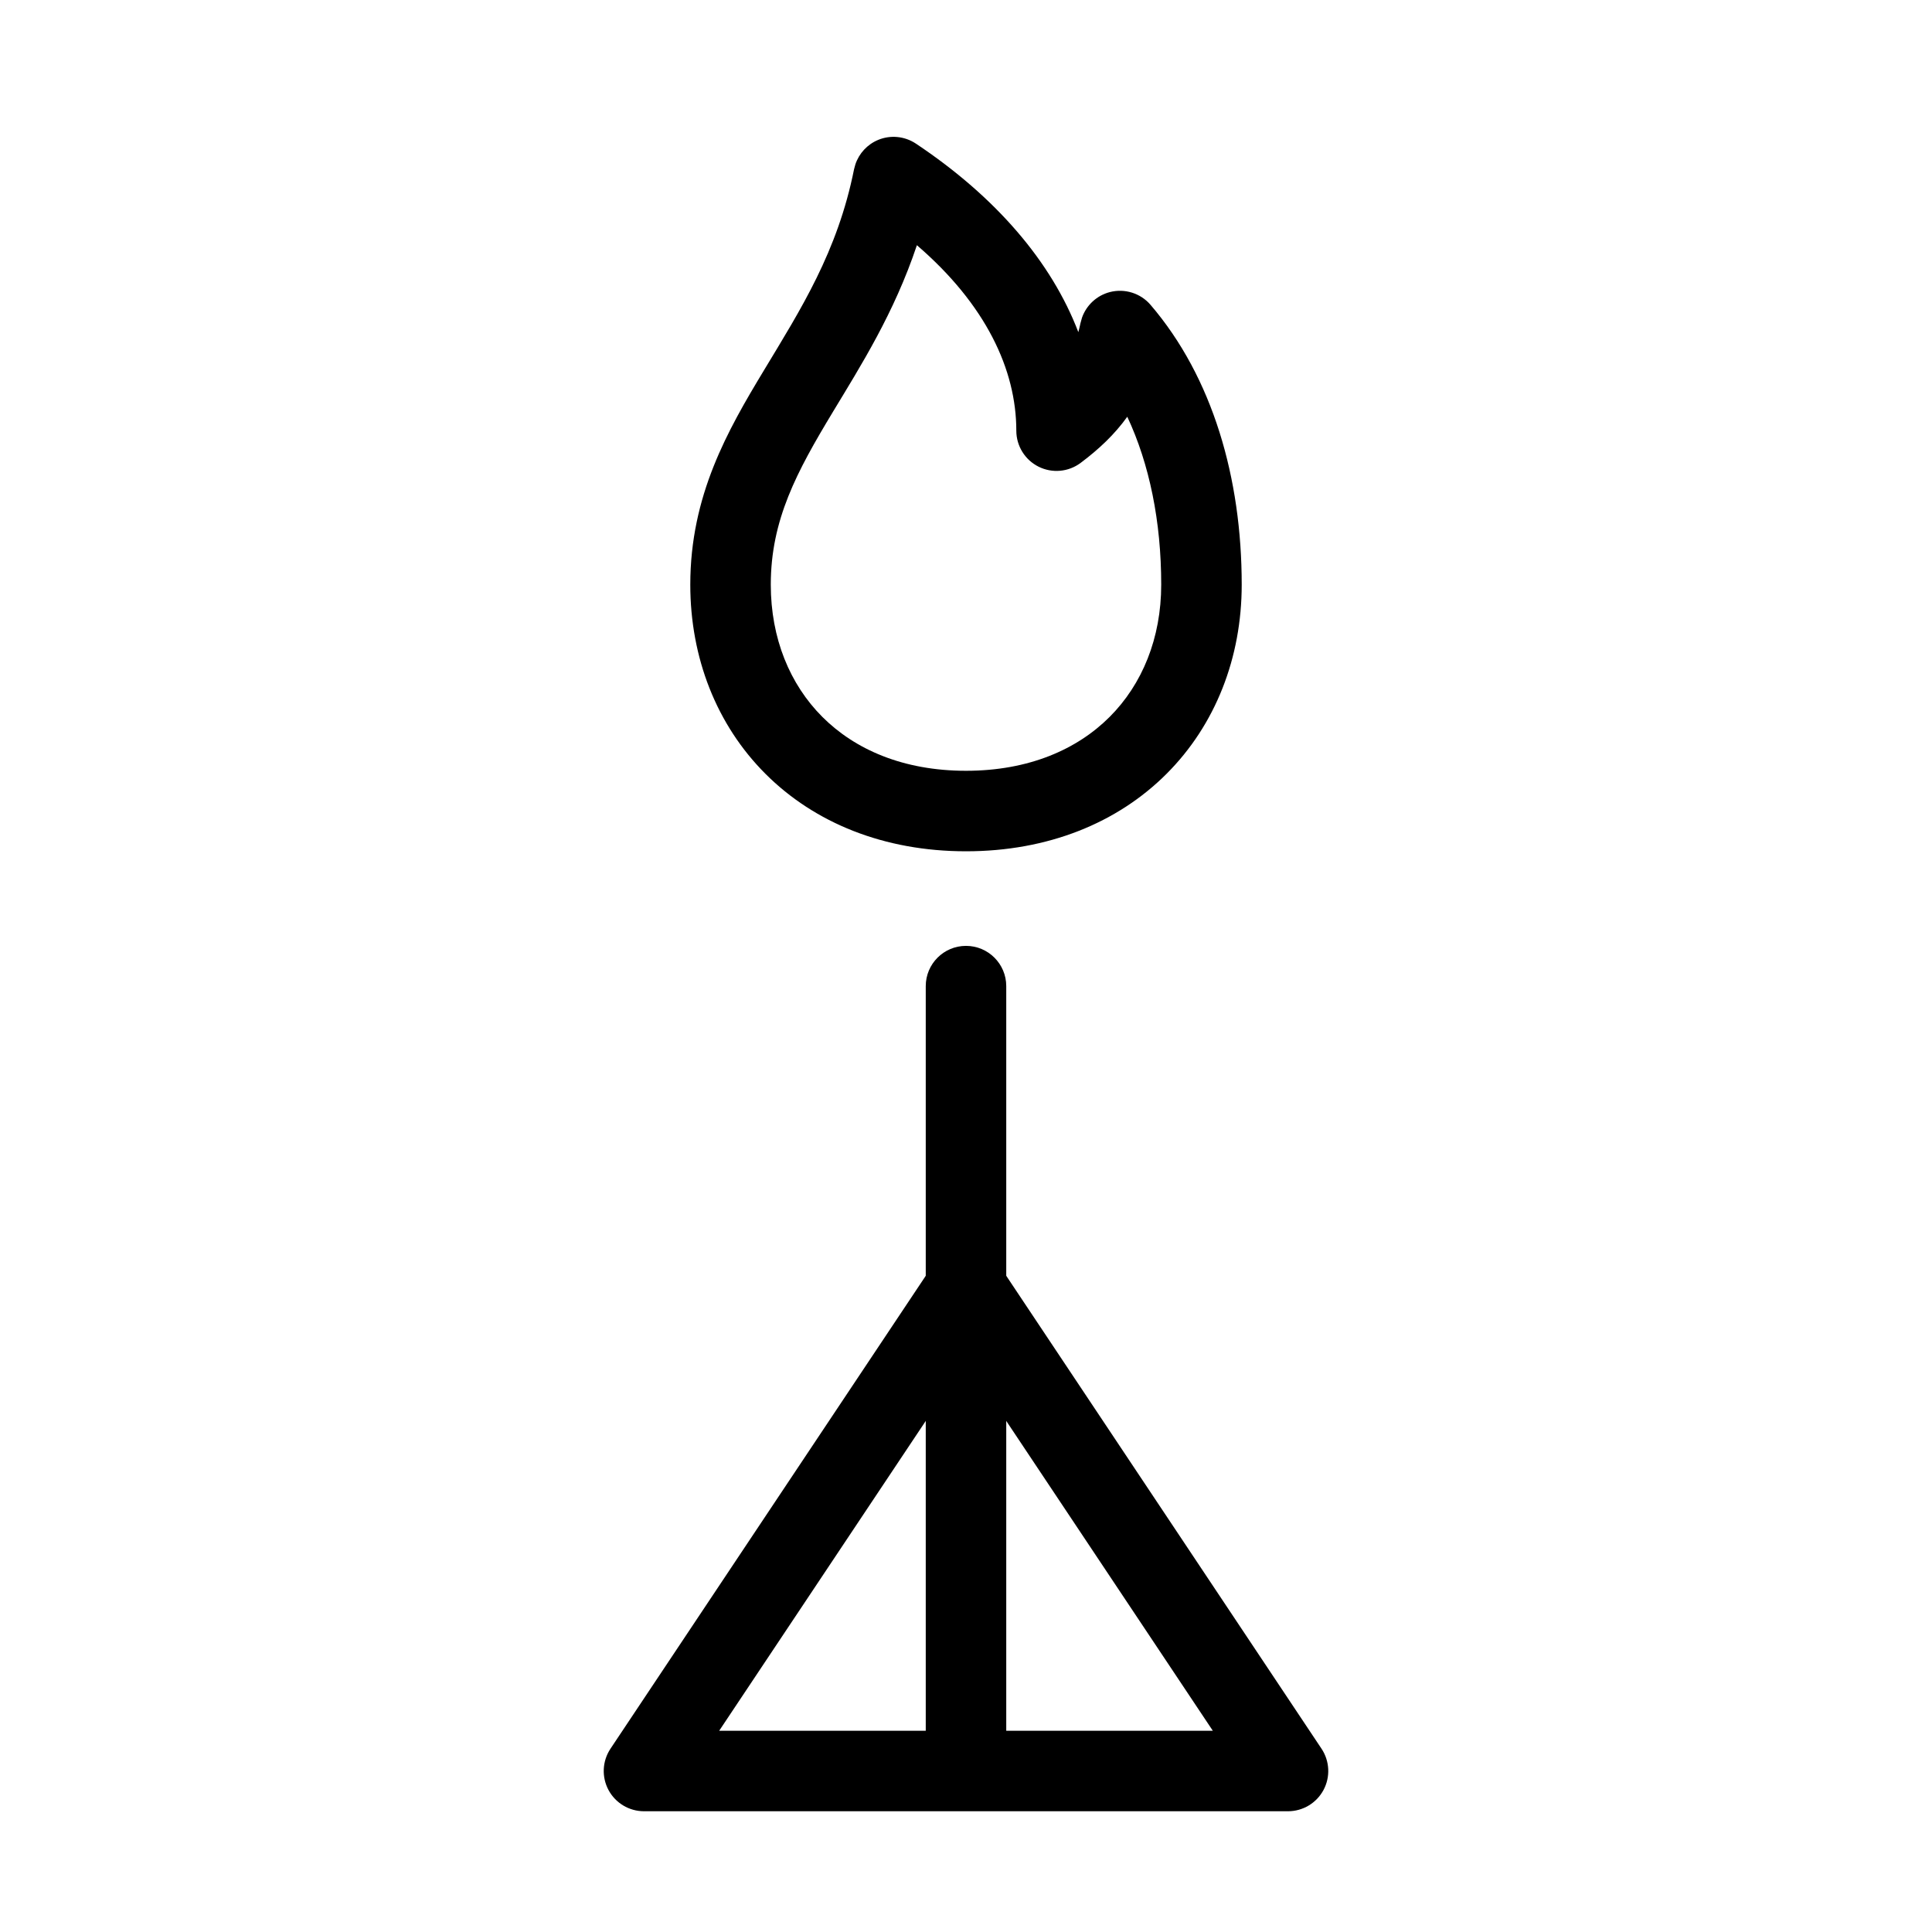
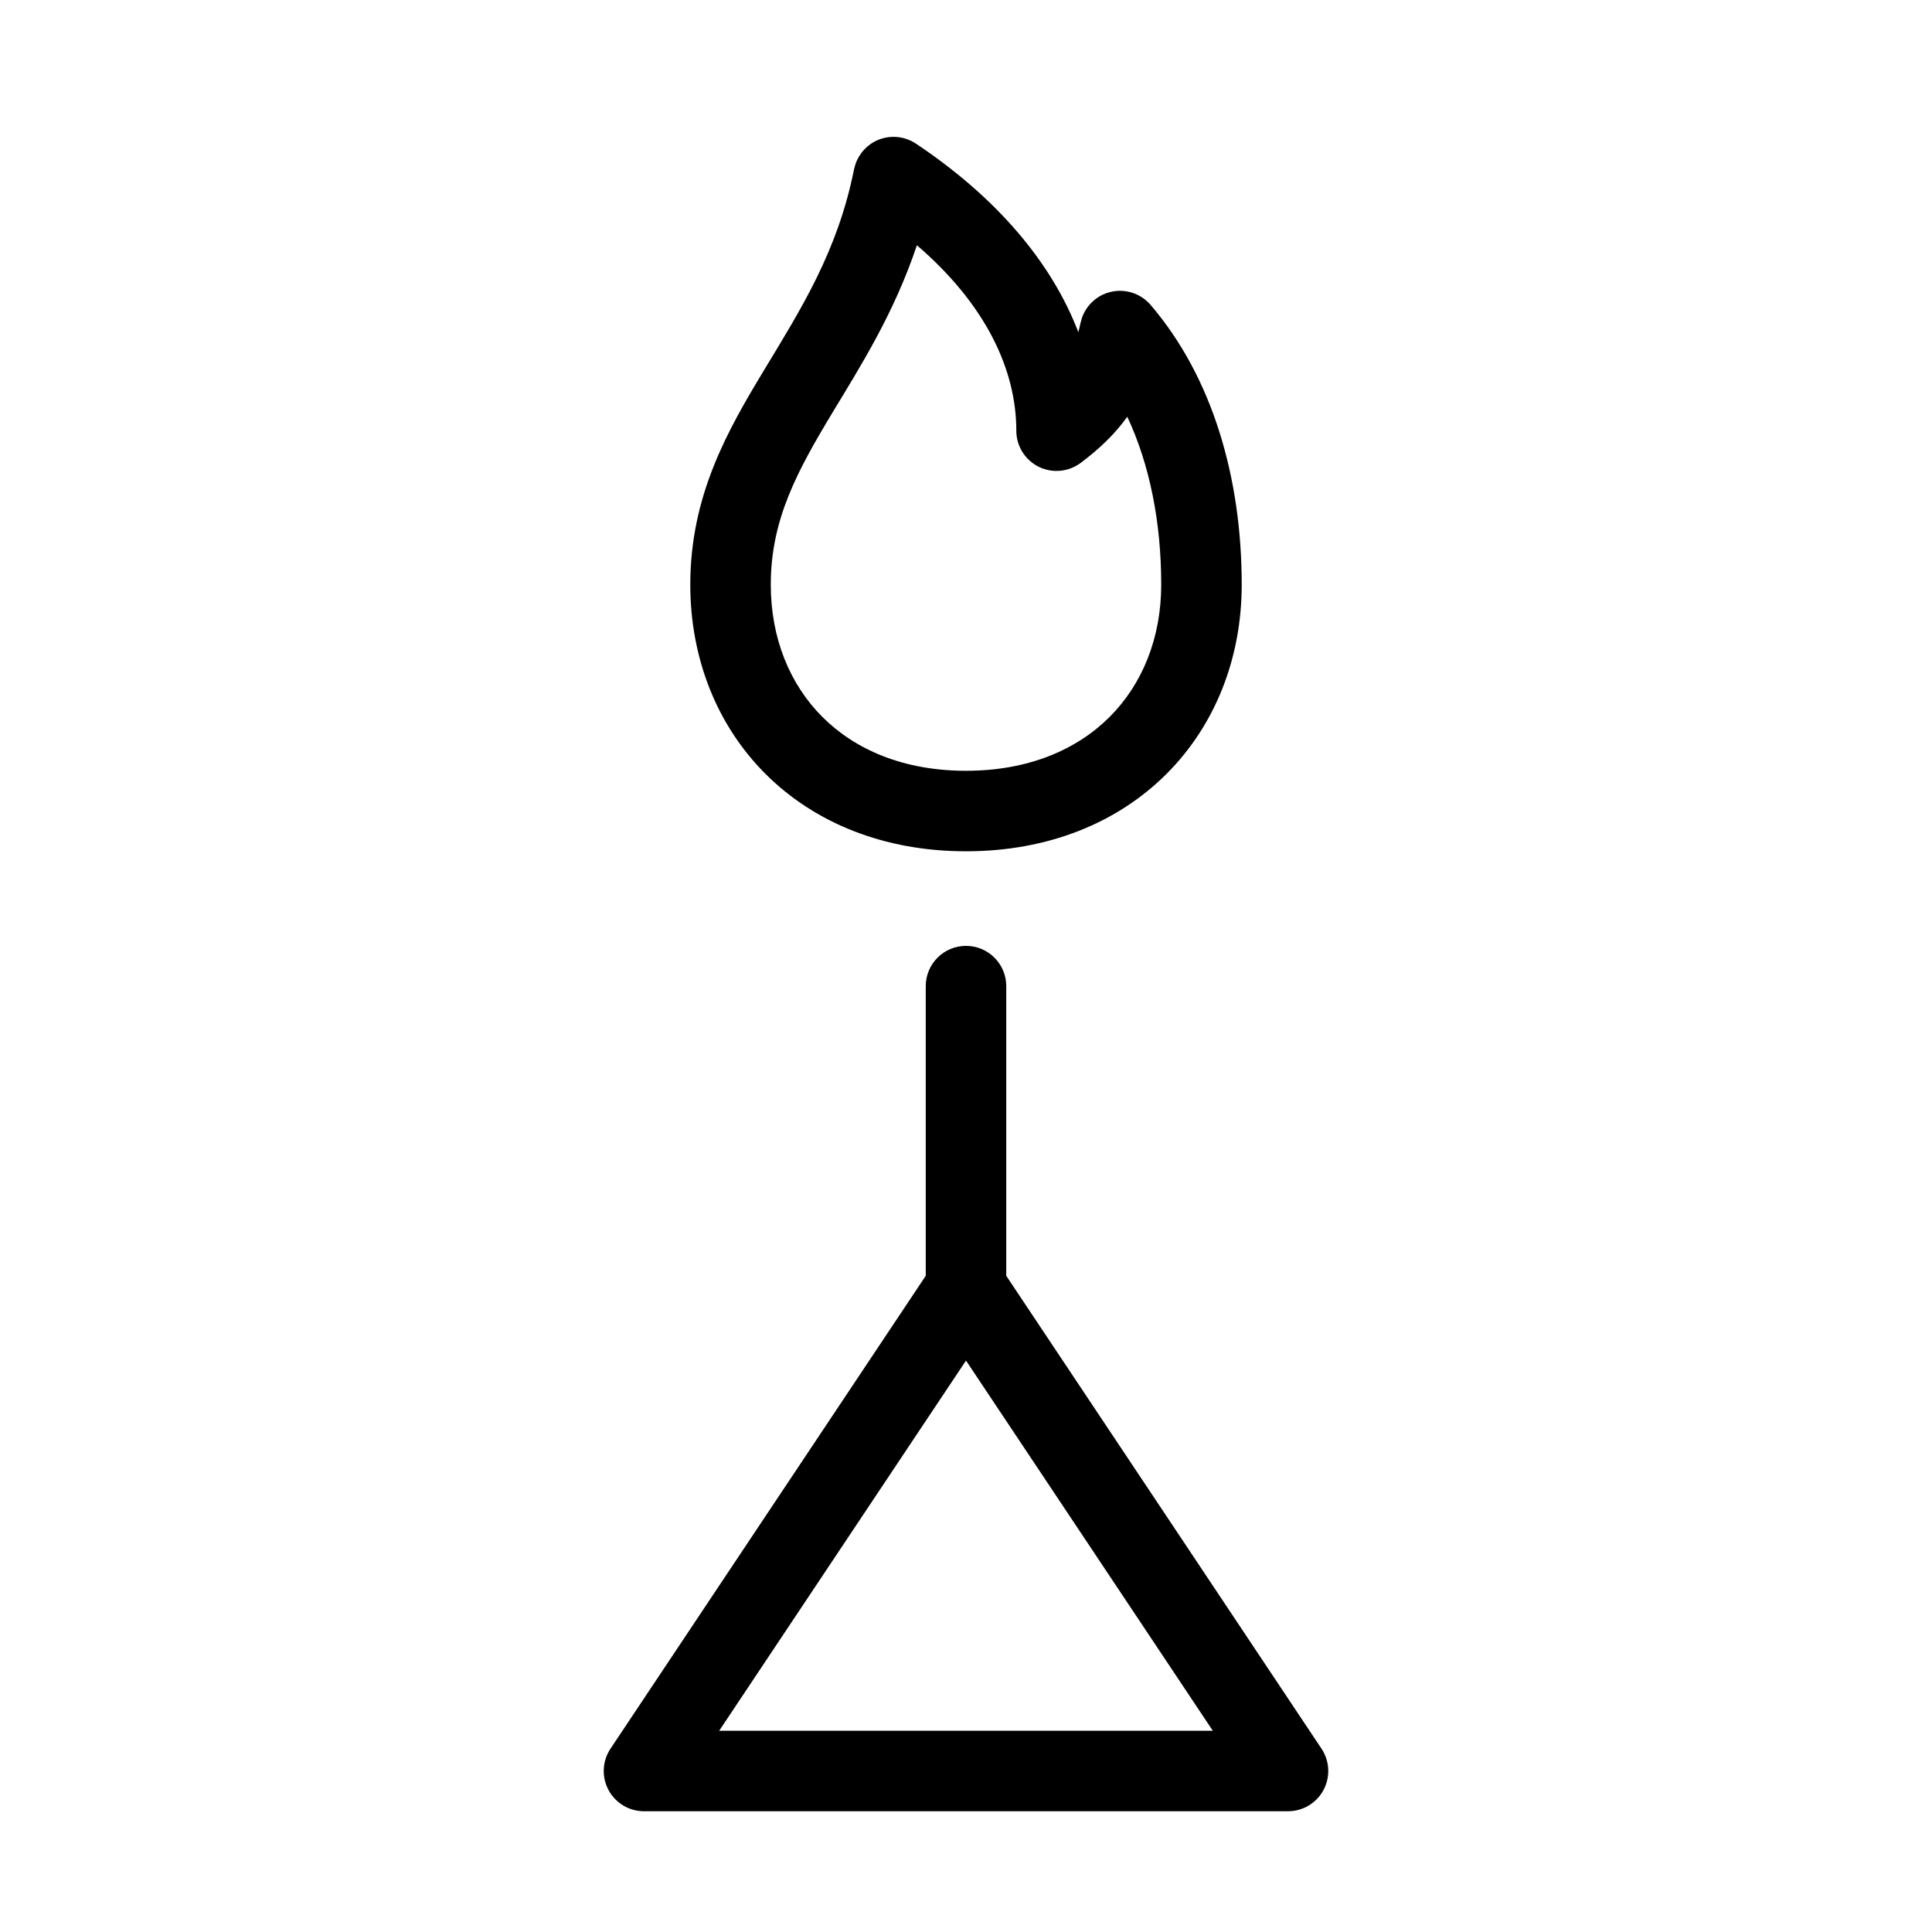
<svg xmlns="http://www.w3.org/2000/svg" width="48" height="48" viewBox="0 0 48 48">
-   <path d="M28.85 14.525C28.85 12.954 28.557 11.528 28.007 10.354C27.692 10.793 27.304 11.159 26.85 11.499C26.547 11.727 26.141 11.764 25.802 11.594C25.464 11.425 25.25 11.078 25.25 10.7C25.25 9.186 24.492 7.564 22.78 6.092C22.216 7.779 21.387 9.084 20.694 10.232C19.797 11.718 19.15 12.914 19.15 14.525C19.15 15.858 19.623 17.003 20.432 17.812C21.238 18.618 22.437 19.15 24 19.15C25.562 19.15 26.762 18.618 27.568 17.812C28.377 17.003 28.85 15.858 28.85 14.525ZM30.85 14.525C30.85 16.342 30.198 18.01 28.982 19.226C27.763 20.445 26.037 21.15 24 21.15C21.963 21.15 20.237 20.445 19.018 19.226C17.802 18.01 17.15 16.342 17.15 14.525C17.15 12.311 18.078 10.694 18.981 9.199C19.895 7.684 20.809 6.255 21.219 4.204L21.252 4.083C21.343 3.811 21.548 3.588 21.817 3.476C22.125 3.348 22.477 3.383 22.755 3.568C24.739 4.891 26.122 6.501 26.791 8.252C26.808 8.181 26.829 8.108 26.844 8.029L26.882 7.892C26.992 7.582 27.248 7.342 27.572 7.257C27.942 7.161 28.336 7.283 28.585 7.574C30.132 9.379 30.85 11.884 30.85 14.525Z" fill="currentColor" />
-   <path d="M23 24.5C23 23.948 23.448 23.5 24 23.5C24.552 23.5 25 23.948 25 24.5V44H23V24.5Z" fill="currentColor" />
+   <path d="M28.85 14.525C28.85 12.954 28.557 11.529 28.007 10.354C27.692 10.793 27.304 11.16 26.85 11.5C26.547 11.727 26.141 11.764 25.802 11.595C25.464 11.425 25.25 11.079 25.25 10.7C25.25 9.187 24.492 7.564 22.78 6.093C22.216 7.779 21.387 9.084 20.694 10.232C19.797 11.719 19.15 12.915 19.15 14.525C19.15 15.858 19.623 17.003 20.432 17.812C21.238 18.618 22.437 19.15 24 19.15C25.562 19.15 26.762 18.618 27.568 17.812C28.377 17.003 28.85 15.858 28.85 14.525ZM30.85 14.525C30.85 16.342 30.198 18.011 28.982 19.227C27.763 20.445 26.037 21.15 24 21.15C21.963 21.15 20.237 20.445 19.018 19.227C17.802 18.011 17.15 16.342 17.15 14.525C17.15 12.311 18.078 10.694 18.981 9.199C19.895 7.685 20.809 6.255 21.219 4.204L21.252 4.084C21.343 3.811 21.548 3.588 21.817 3.476C22.125 3.349 22.477 3.383 22.755 3.568C24.739 4.891 26.122 6.502 26.791 8.253C26.808 8.182 26.829 8.108 26.844 8.029L26.882 7.893C26.992 7.583 27.248 7.342 27.572 7.258C27.942 7.161 28.336 7.284 28.585 7.574C30.132 9.379 30.85 11.885 30.85 14.525Z" fill="currentColor" />
+   <path d="M23 24.5C23 23.948 23.448 23.5 24 23.5C24.552 23.5 25 23.948 25 24.5V32.012H23V24.5Z" fill="currentColor" />
  <path d="M24 31C24.334 31 24.647 31.167 24.832 31.445L32.832 43.445C33.037 43.752 33.056 44.147 32.882 44.472C32.708 44.797 32.369 45 32 45H16C15.631 45 15.292 44.797 15.118 44.472C14.944 44.147 14.963 43.752 15.168 43.445L23.168 31.445L23.243 31.347C23.432 31.128 23.707 31 24 31ZM17.868 43H30.132L24 33.803L17.868 43Z" fill="currentColor" />
</svg>
